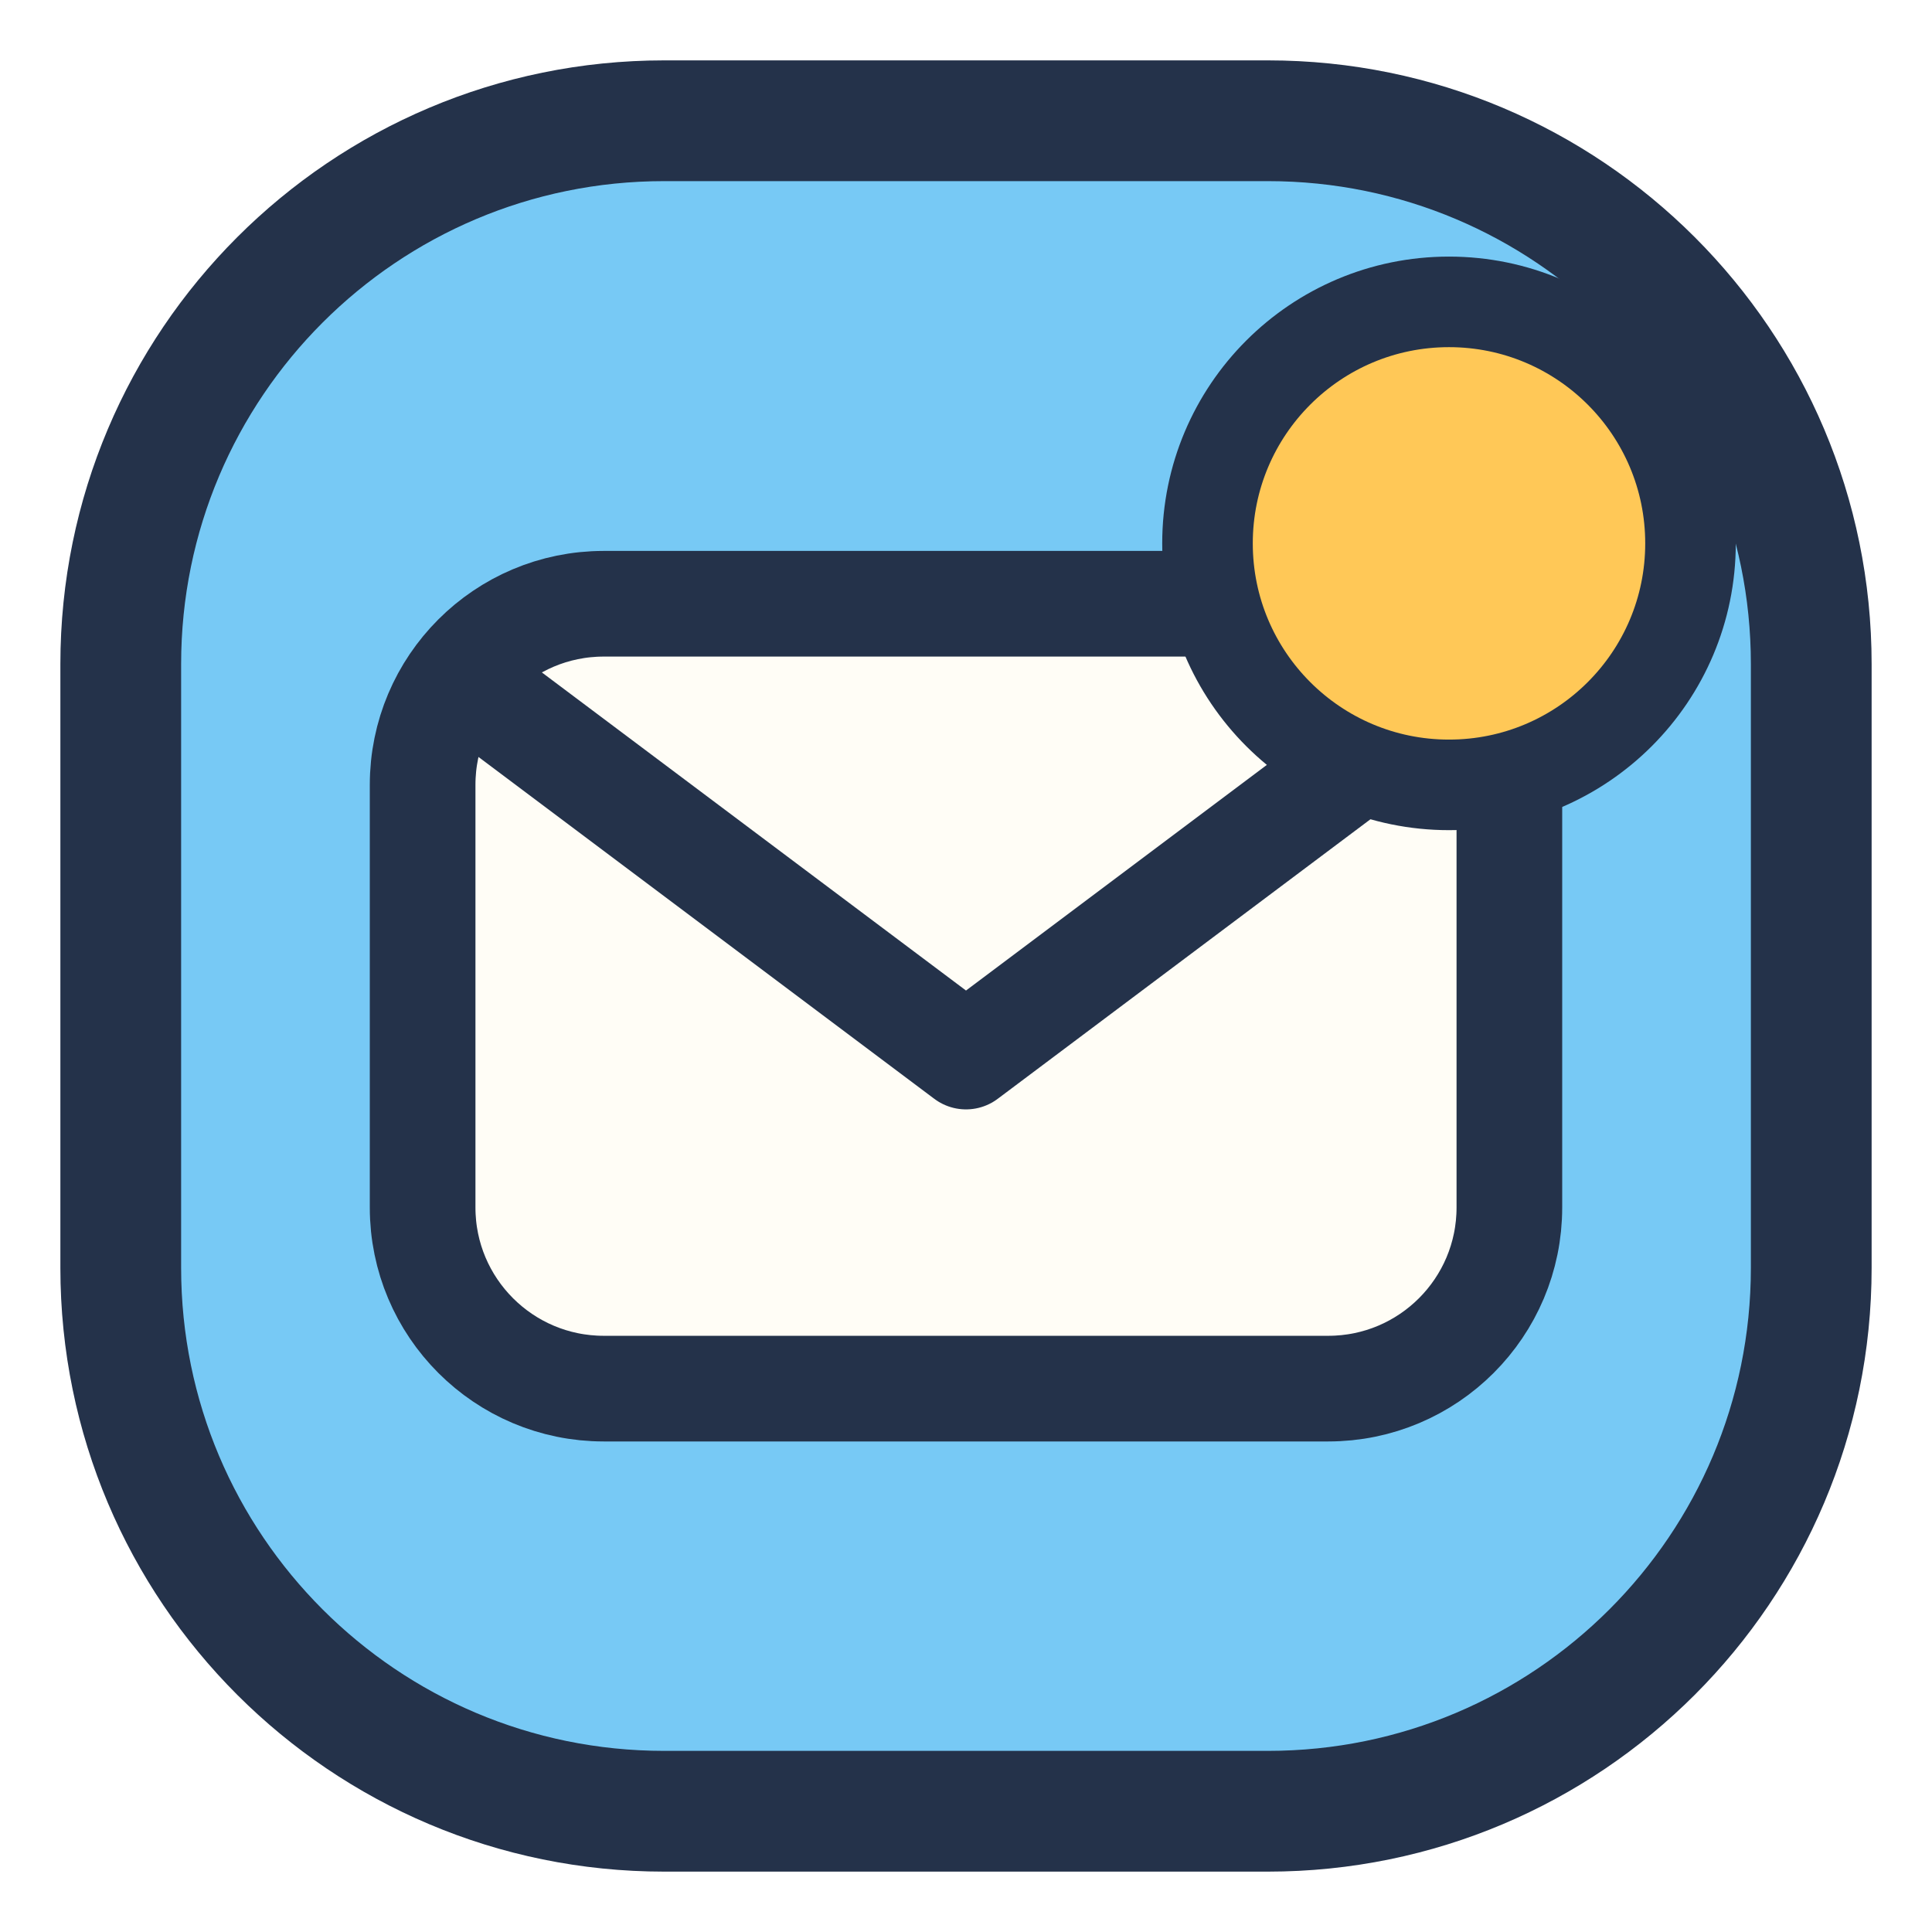
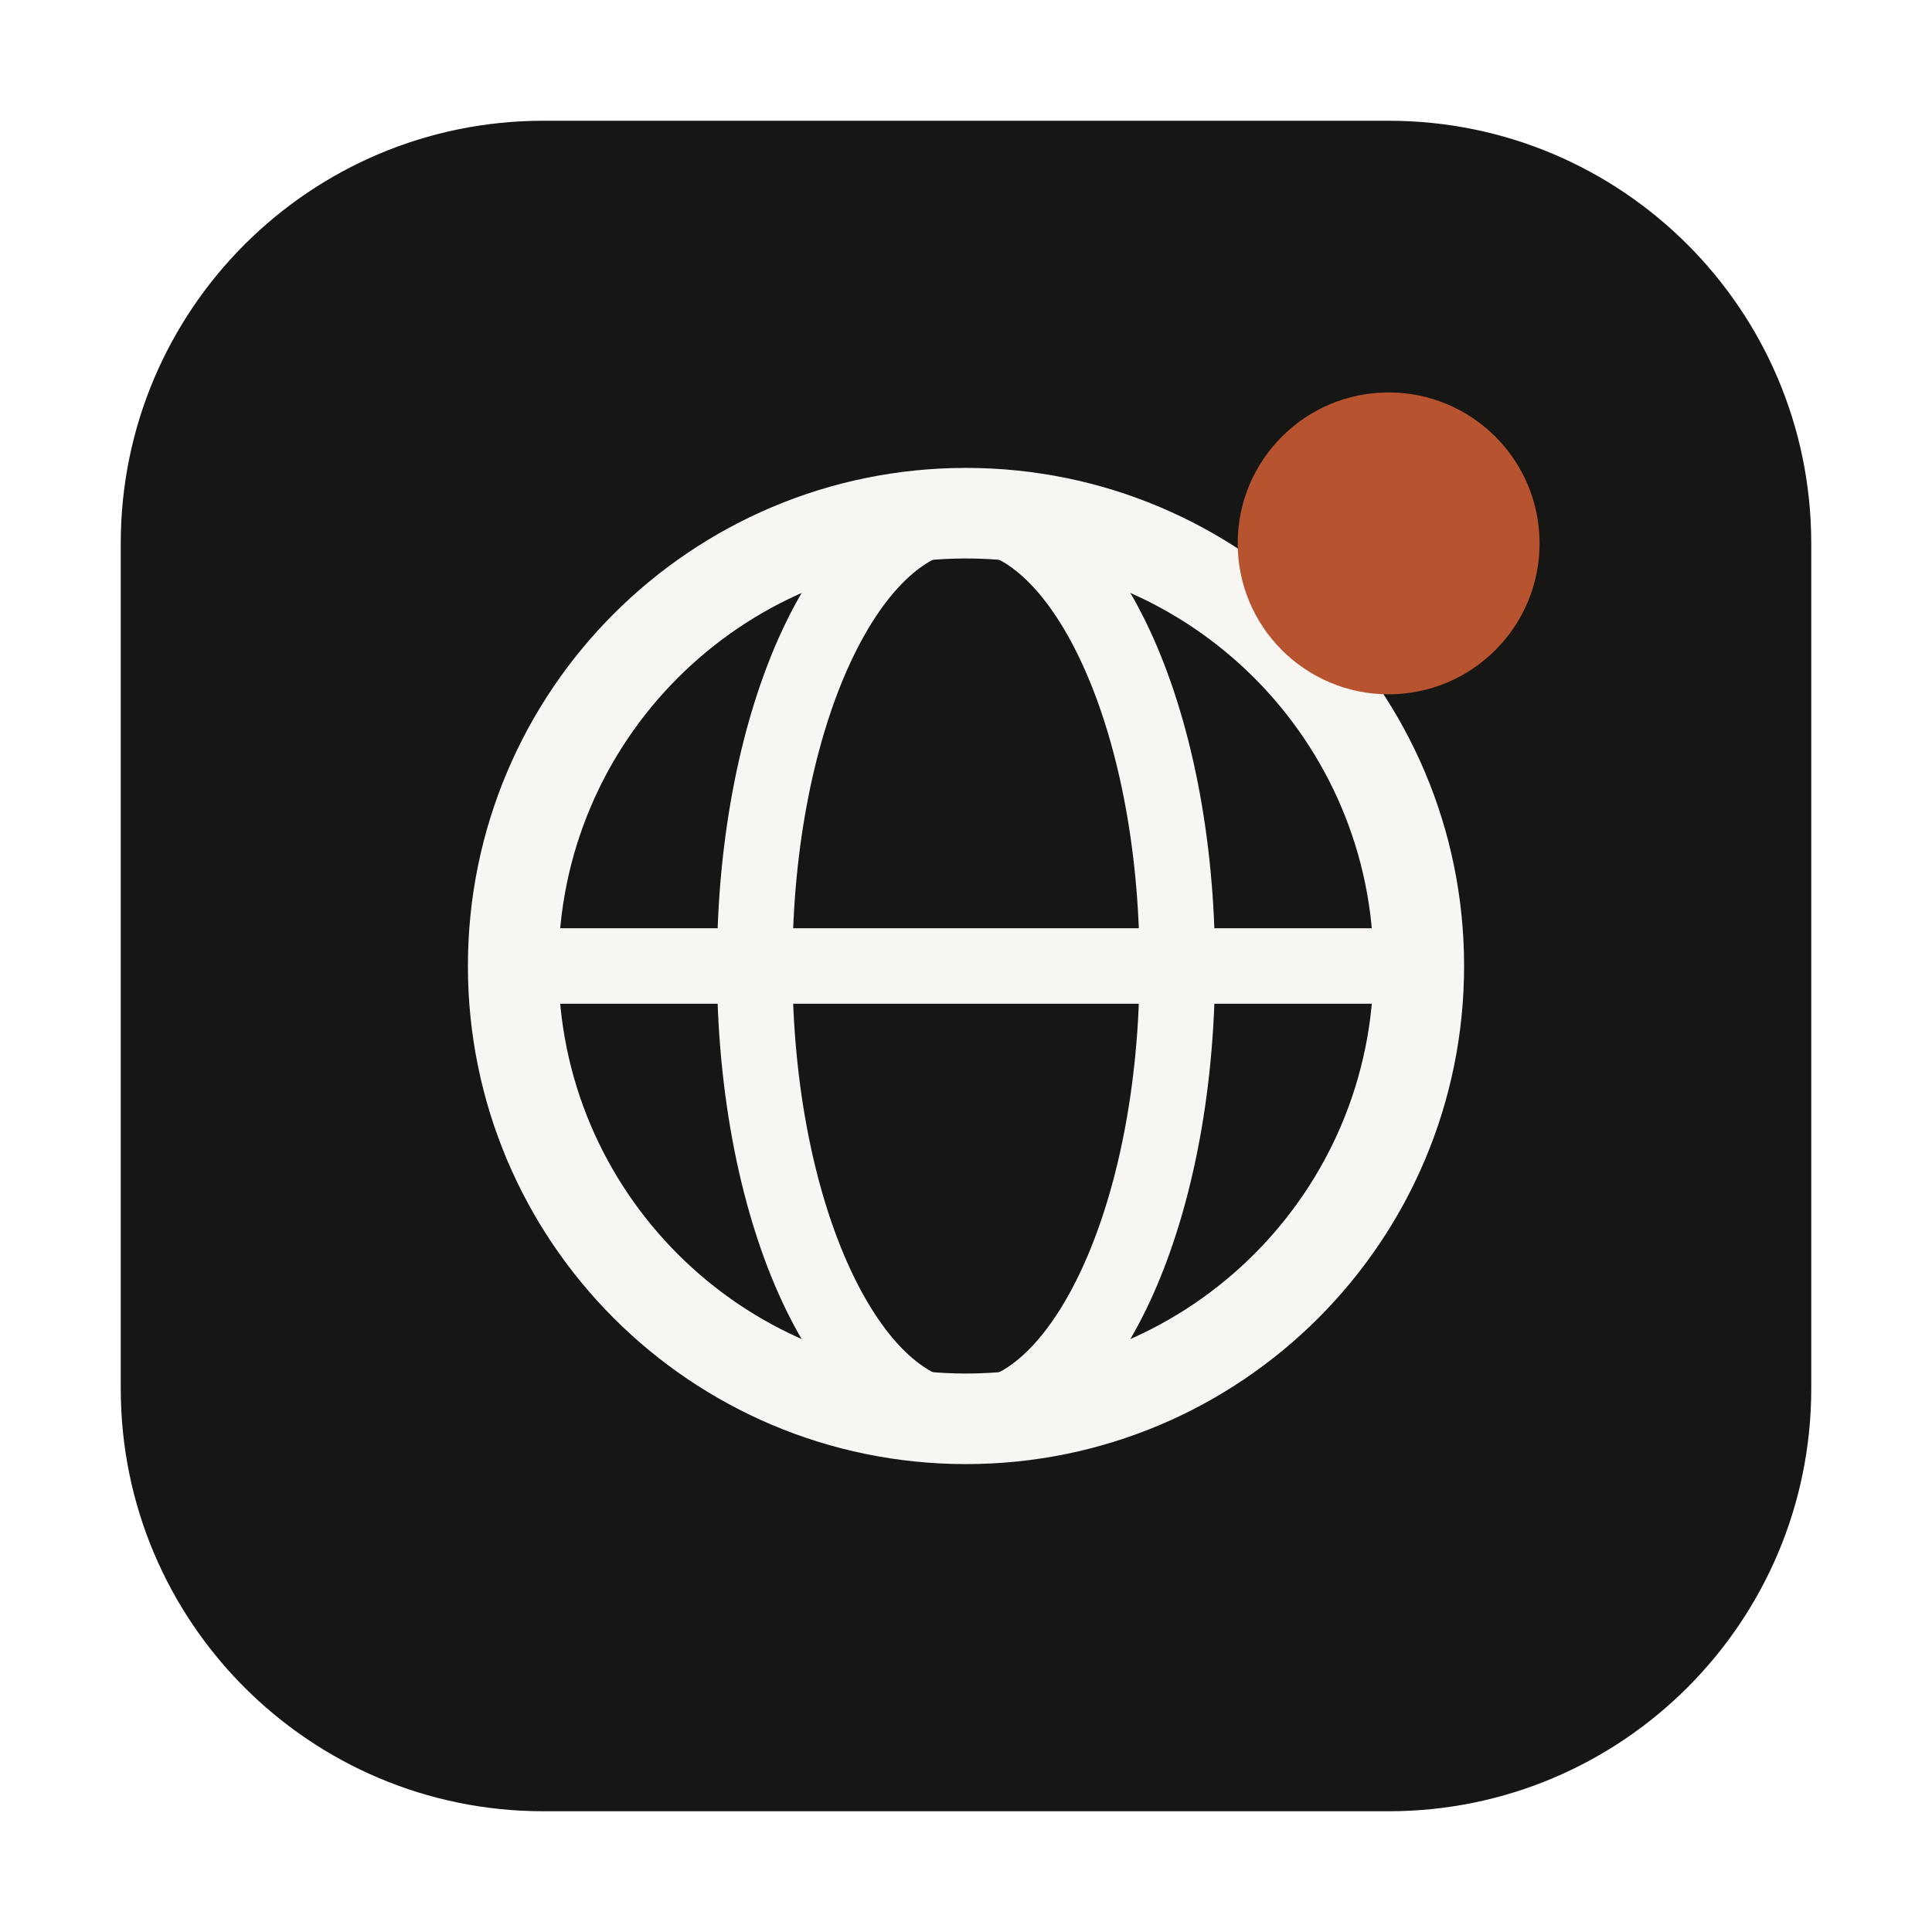
<svg xmlns="http://www.w3.org/2000/svg" viewBox="0 0 64 64" fill="none">
-   <rect x="4" y="4" width="56" height="56" rx="18" fill="#77C9F5" stroke="#24324A" stroke-width="4" />
-   <rect x="14" y="20" width="36" height="26" rx="6" fill="#FFFDF6" stroke="#24324A" stroke-width="3.5" />
-   <path d="M16 23L32 35L48 23" stroke="#24324A" stroke-width="3.5" stroke-linecap="round" stroke-linejoin="round" />
-   <circle cx="48" cy="18" r="8" fill="#FFC857" stroke="#24324A" stroke-width="3" />
+   <rect x="4" y="4" width="56" height="56" rx="14" fill="#161614" />
+   <circle cx="32" cy="32" r="15" stroke="#F7F6F3" stroke-width="3" />
+   <ellipse cx="32" cy="32" rx="7" ry="15" stroke="#F7F6F3" stroke-width="2.5" />
+   <line x1="17" y1="32" x2="47" y2="32" stroke="#F7F6F3" stroke-width="2.5" />
+   <circle cx="46" cy="18" r="5" fill="#B8532F" />
</svg>
